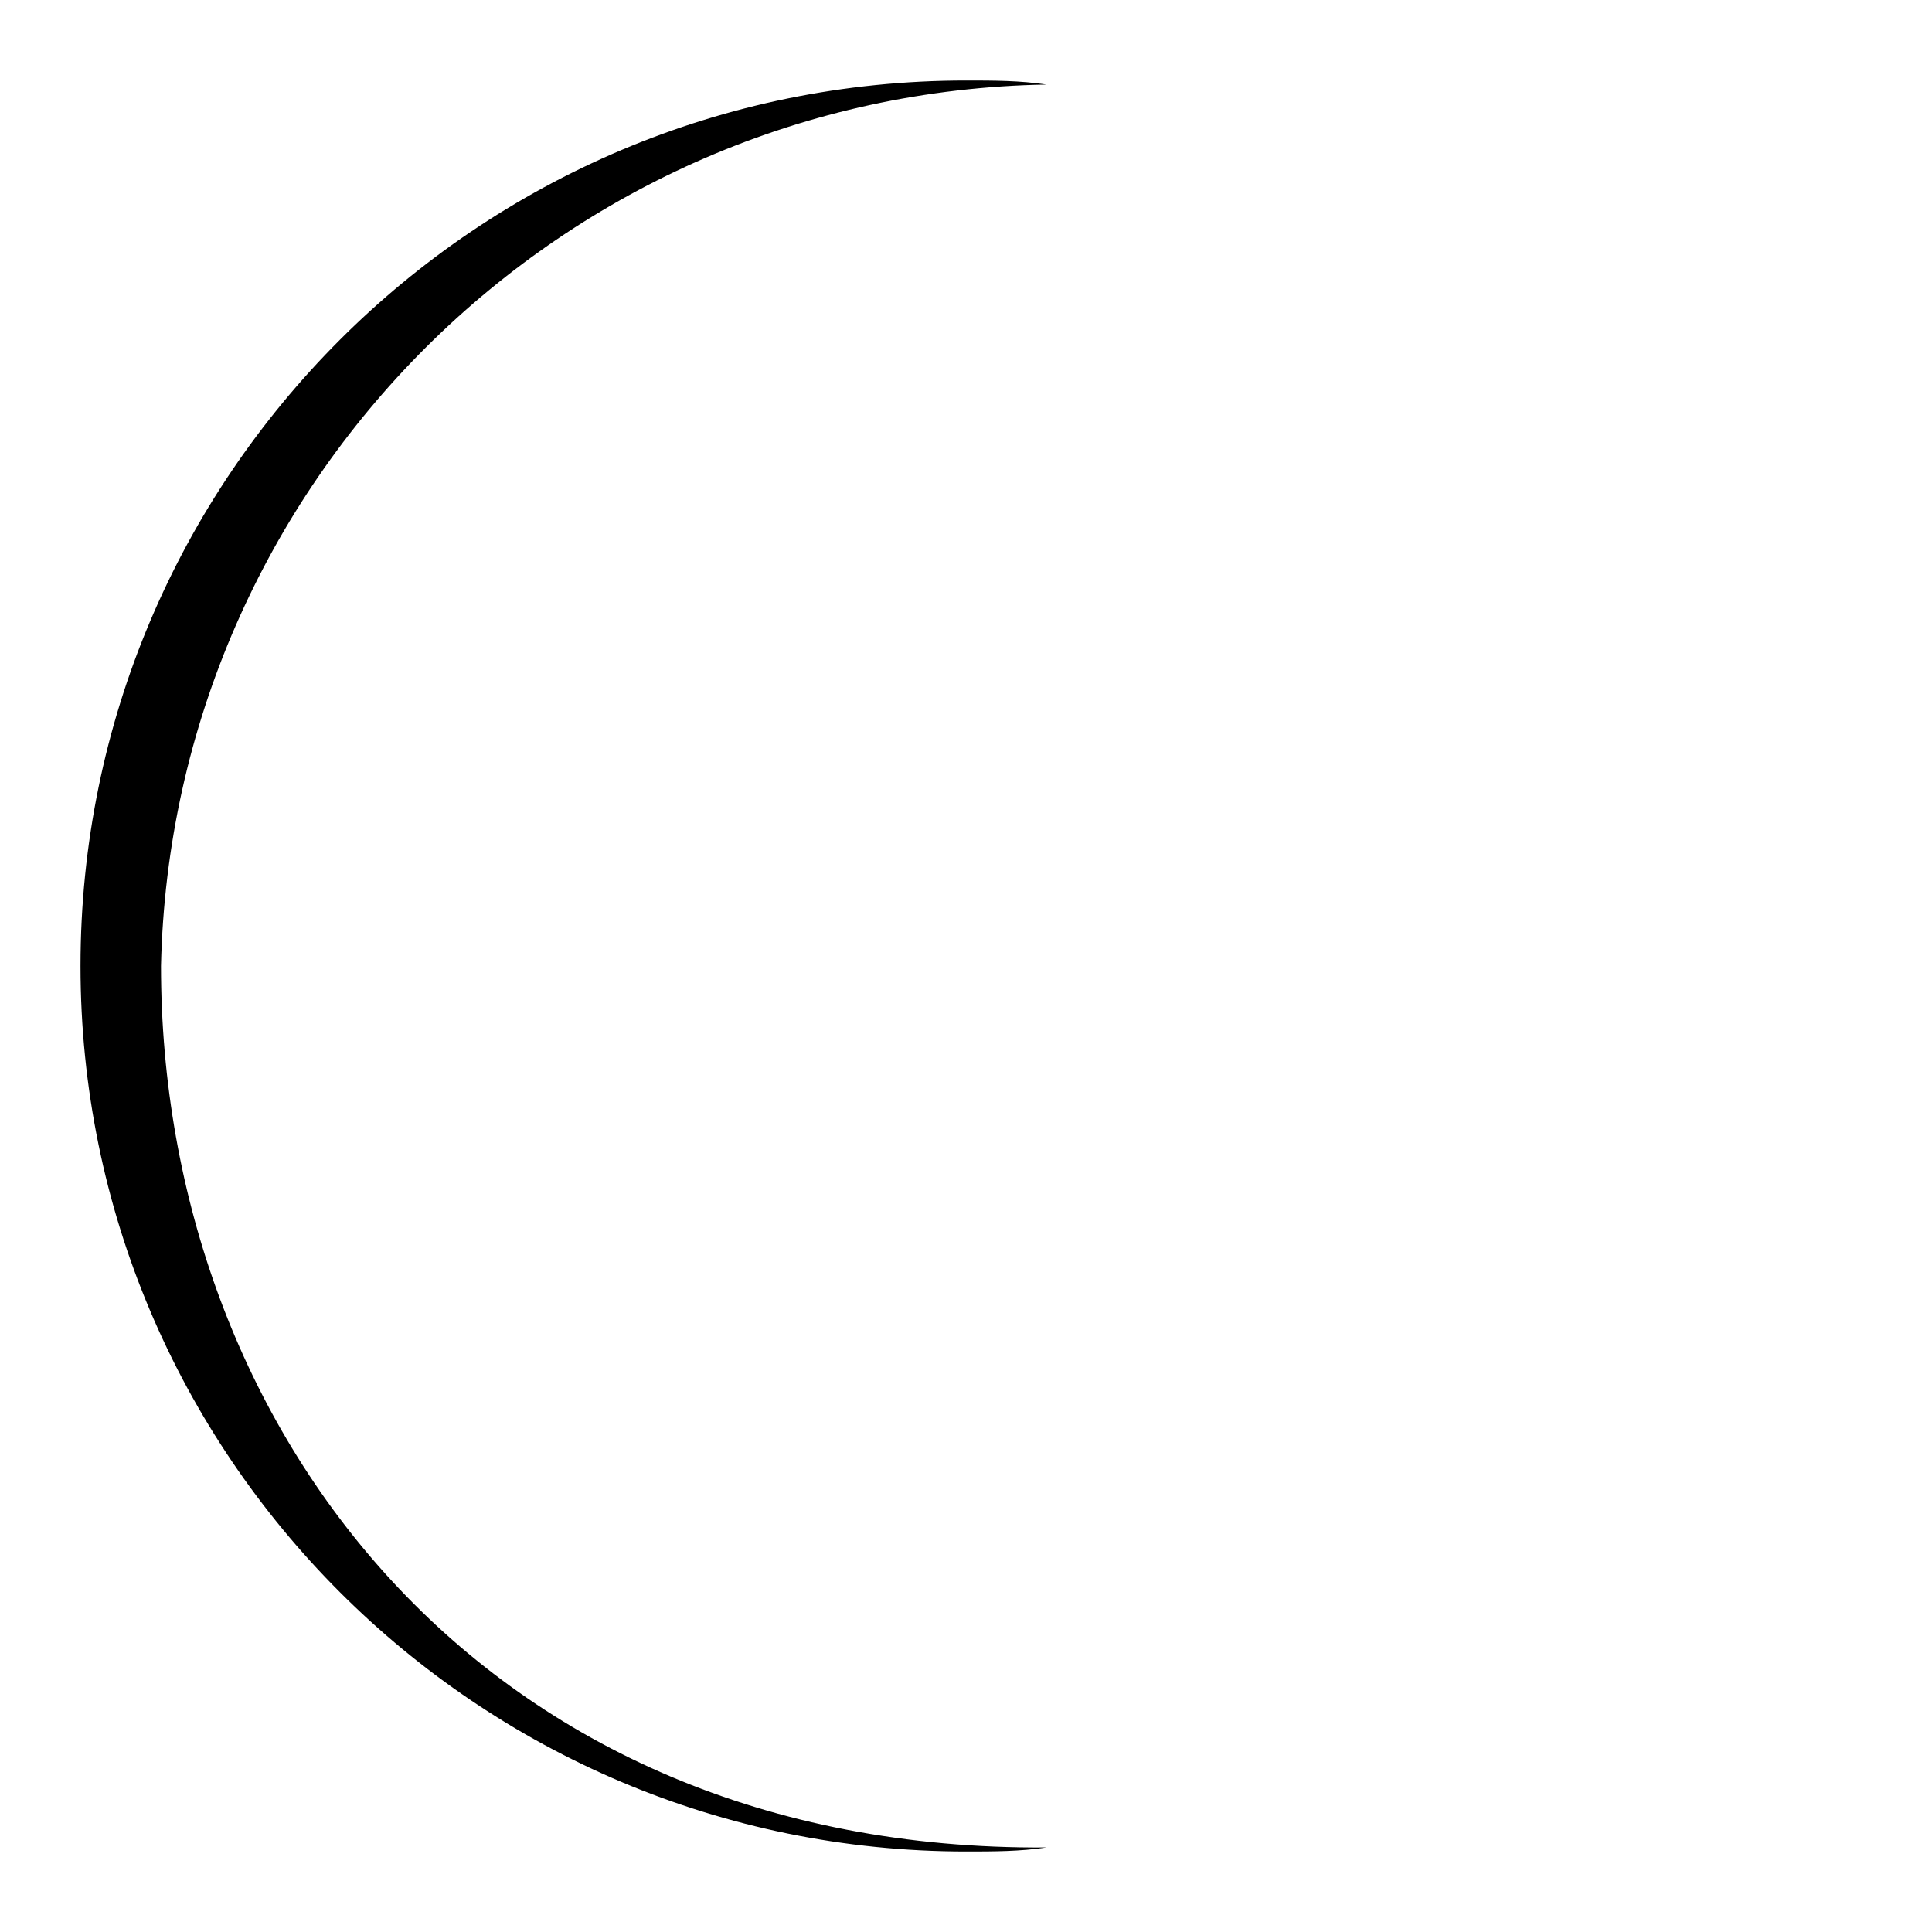
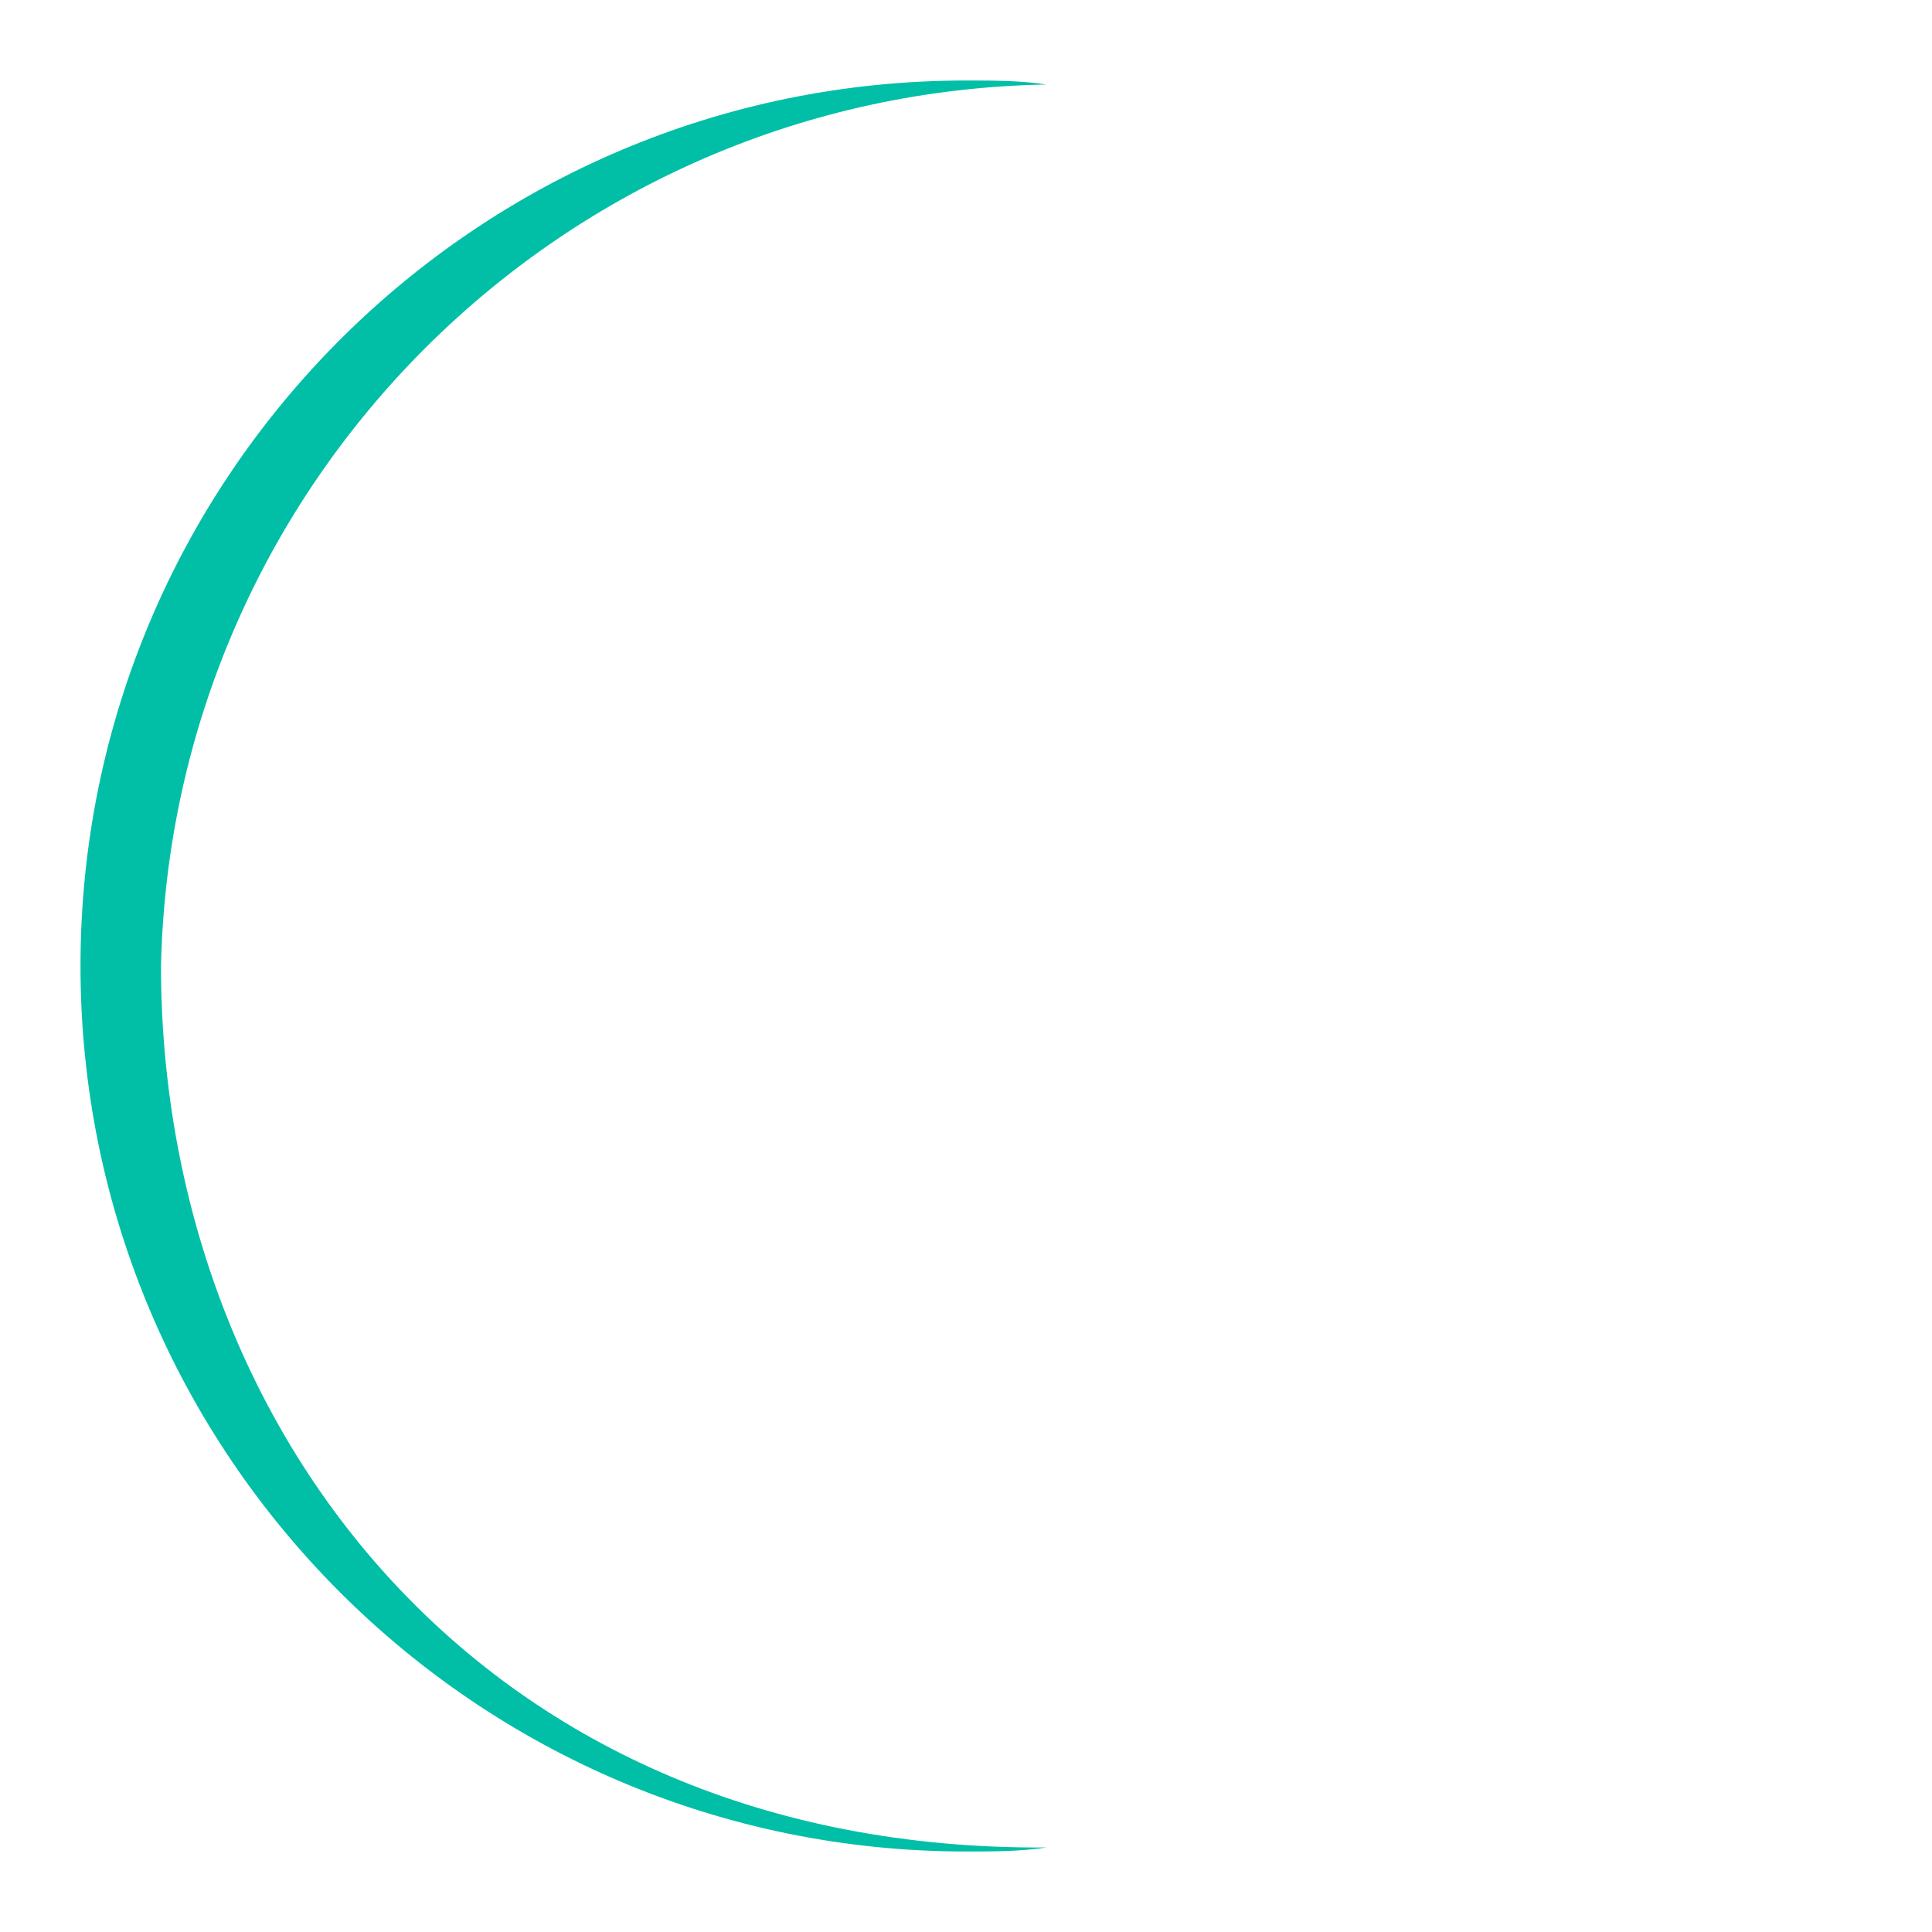
<svg xmlns="http://www.w3.org/2000/svg" width="36" height="36" viewBox="0 0 24 24">
-   <style>.spinner_7mtw{transform-origin:center;animation:spinner_jgYN .6s linear infinite}@keyframes spinner_jgYN{100%{transform:rotate(360deg)}}</style>
-   <path class="spinner_7mtw" d="M2,12A11.2,11.2,0,0,1,13,1.05C12.67,1,12.34,1,12,1a11,11,0,0,0,0,22c.34,0,.67,0,1-.05C6,23,2,17.74,2,12Z" />
+   <style>.spinner_loader{fill:#00BFA6;transform-origin:center;animation:spinner_jgYN .6s linear infinite}@keyframes spinner_jgYN{100%{transform:rotate(360deg)}}</style>
+   <path class="spinner_loader" d="M2,12A11.2,11.2,0,0,1,13,1.05C12.67,1,12.34,1,12,1a11,11,0,0,0,0,22c.34,0,.67,0,1-.05C6,23,2,17.74,2,12Z" />
</svg>
